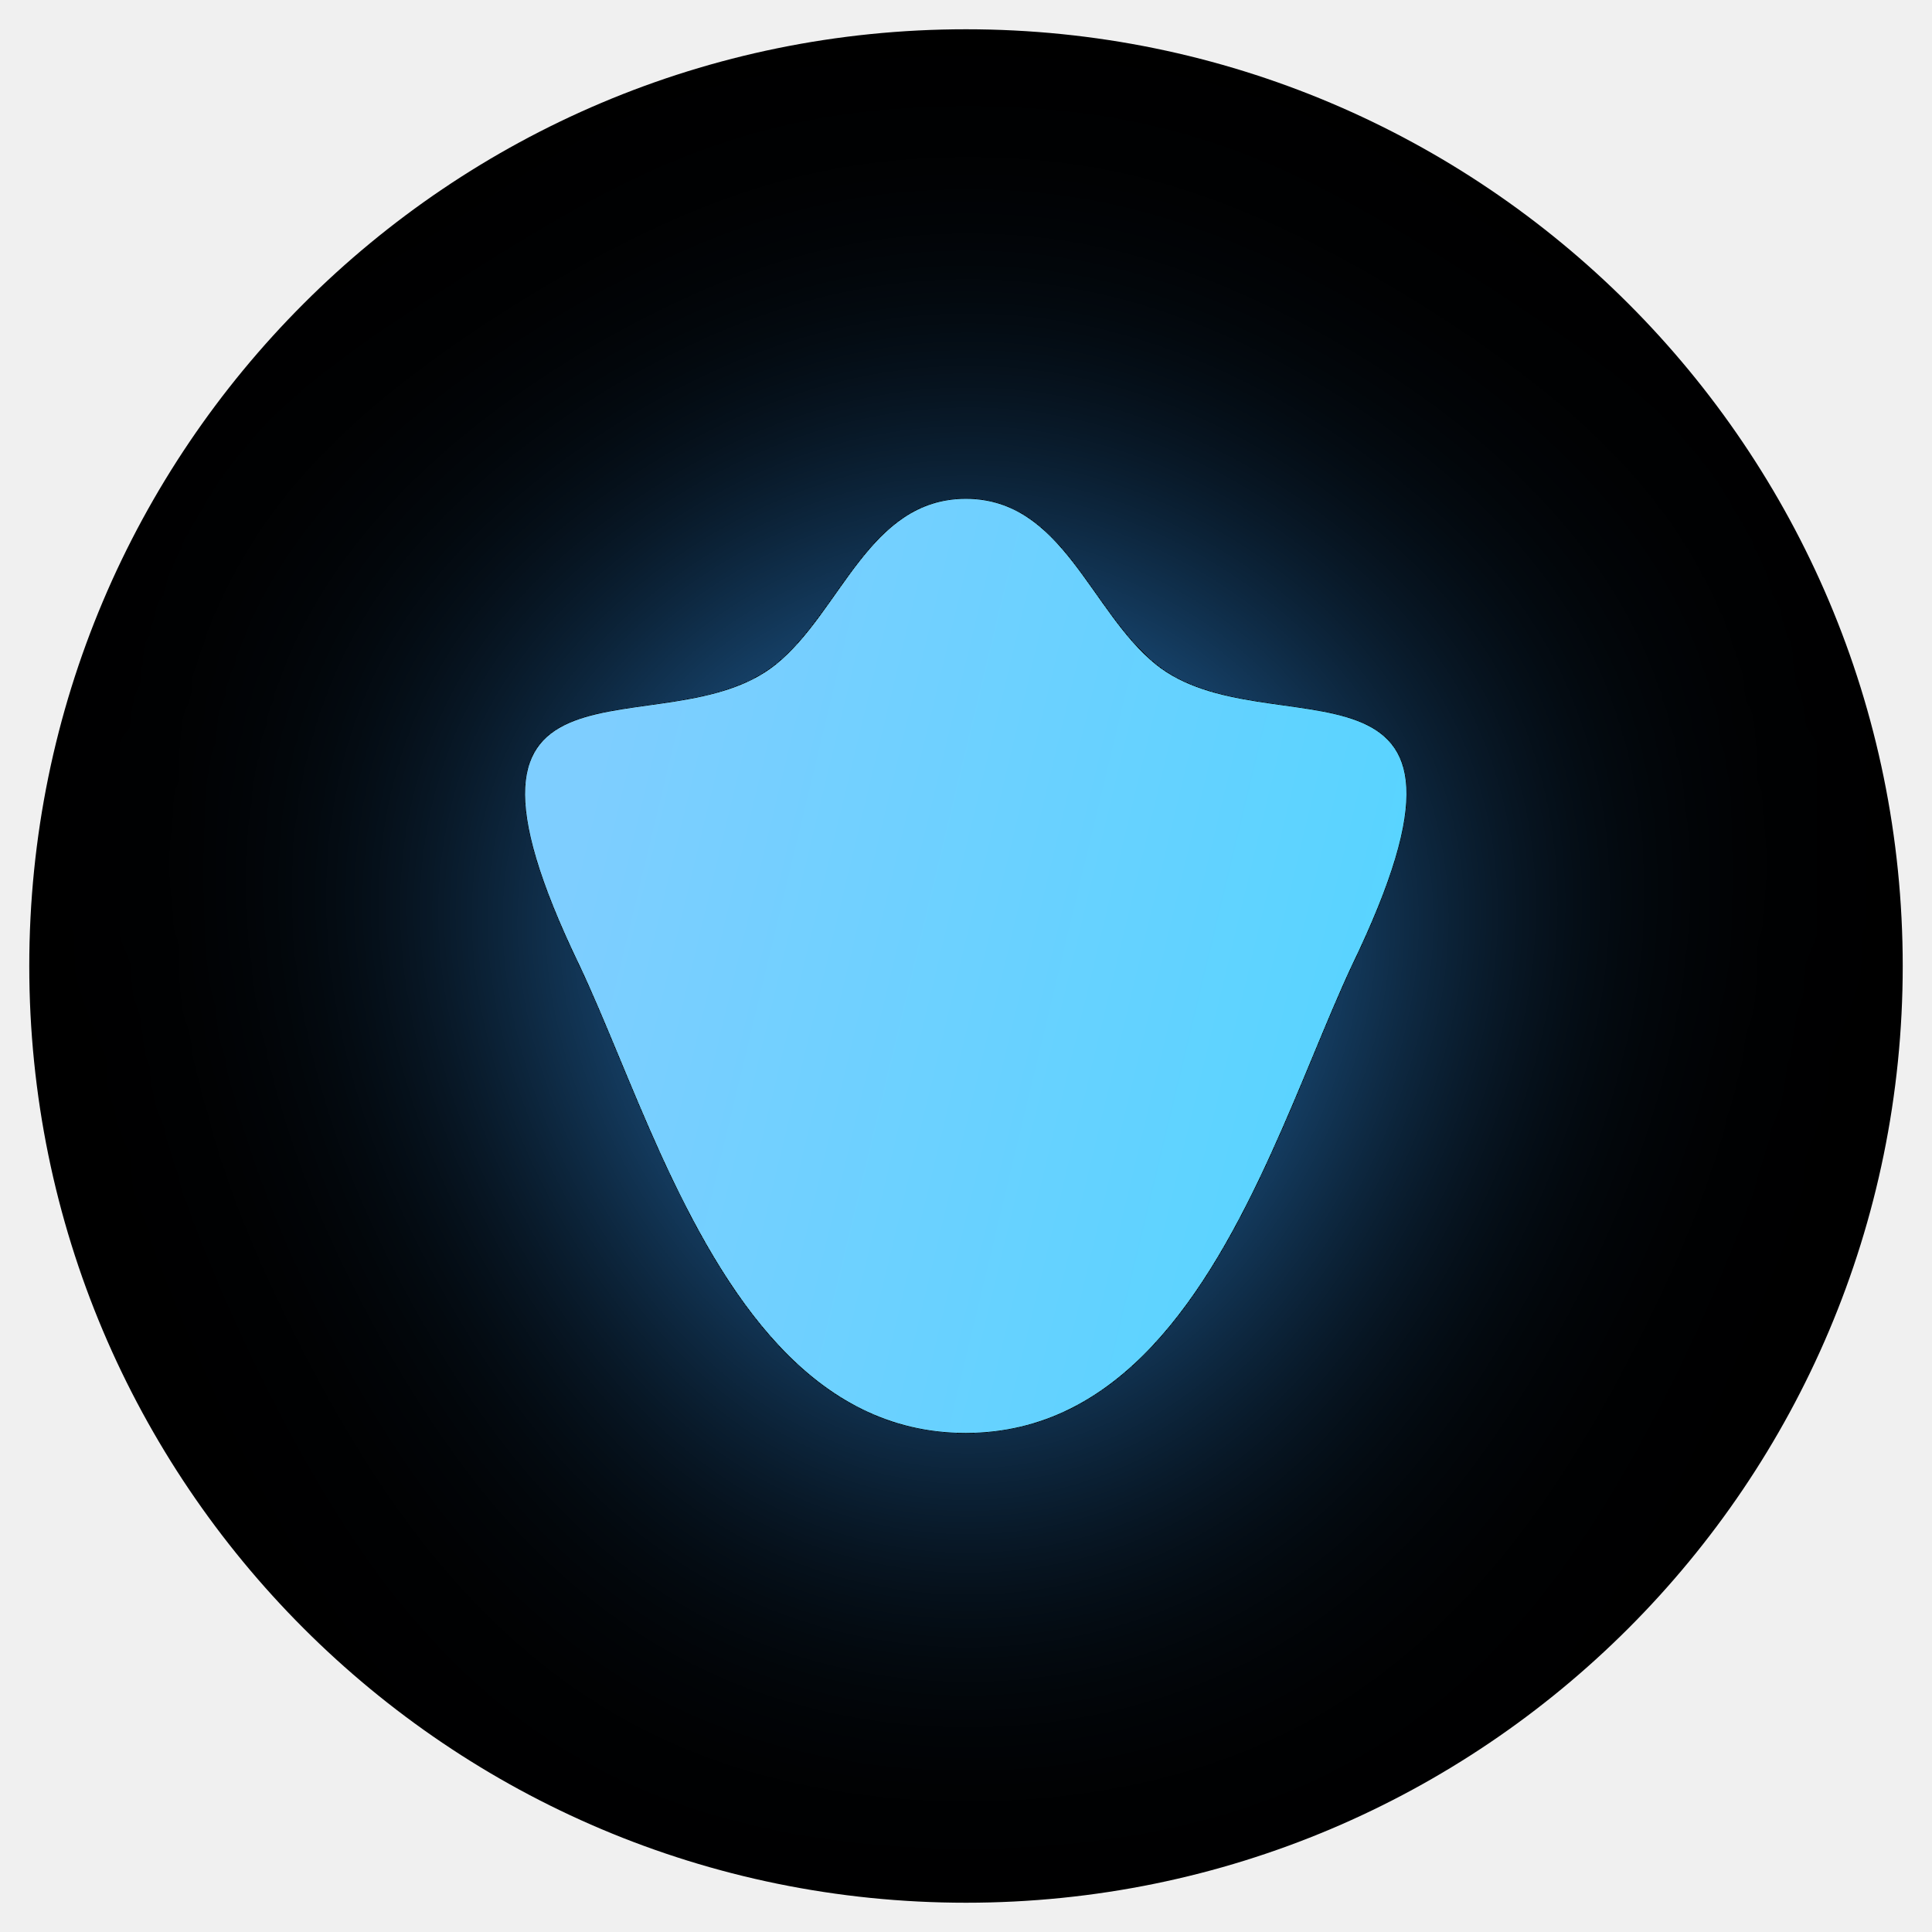
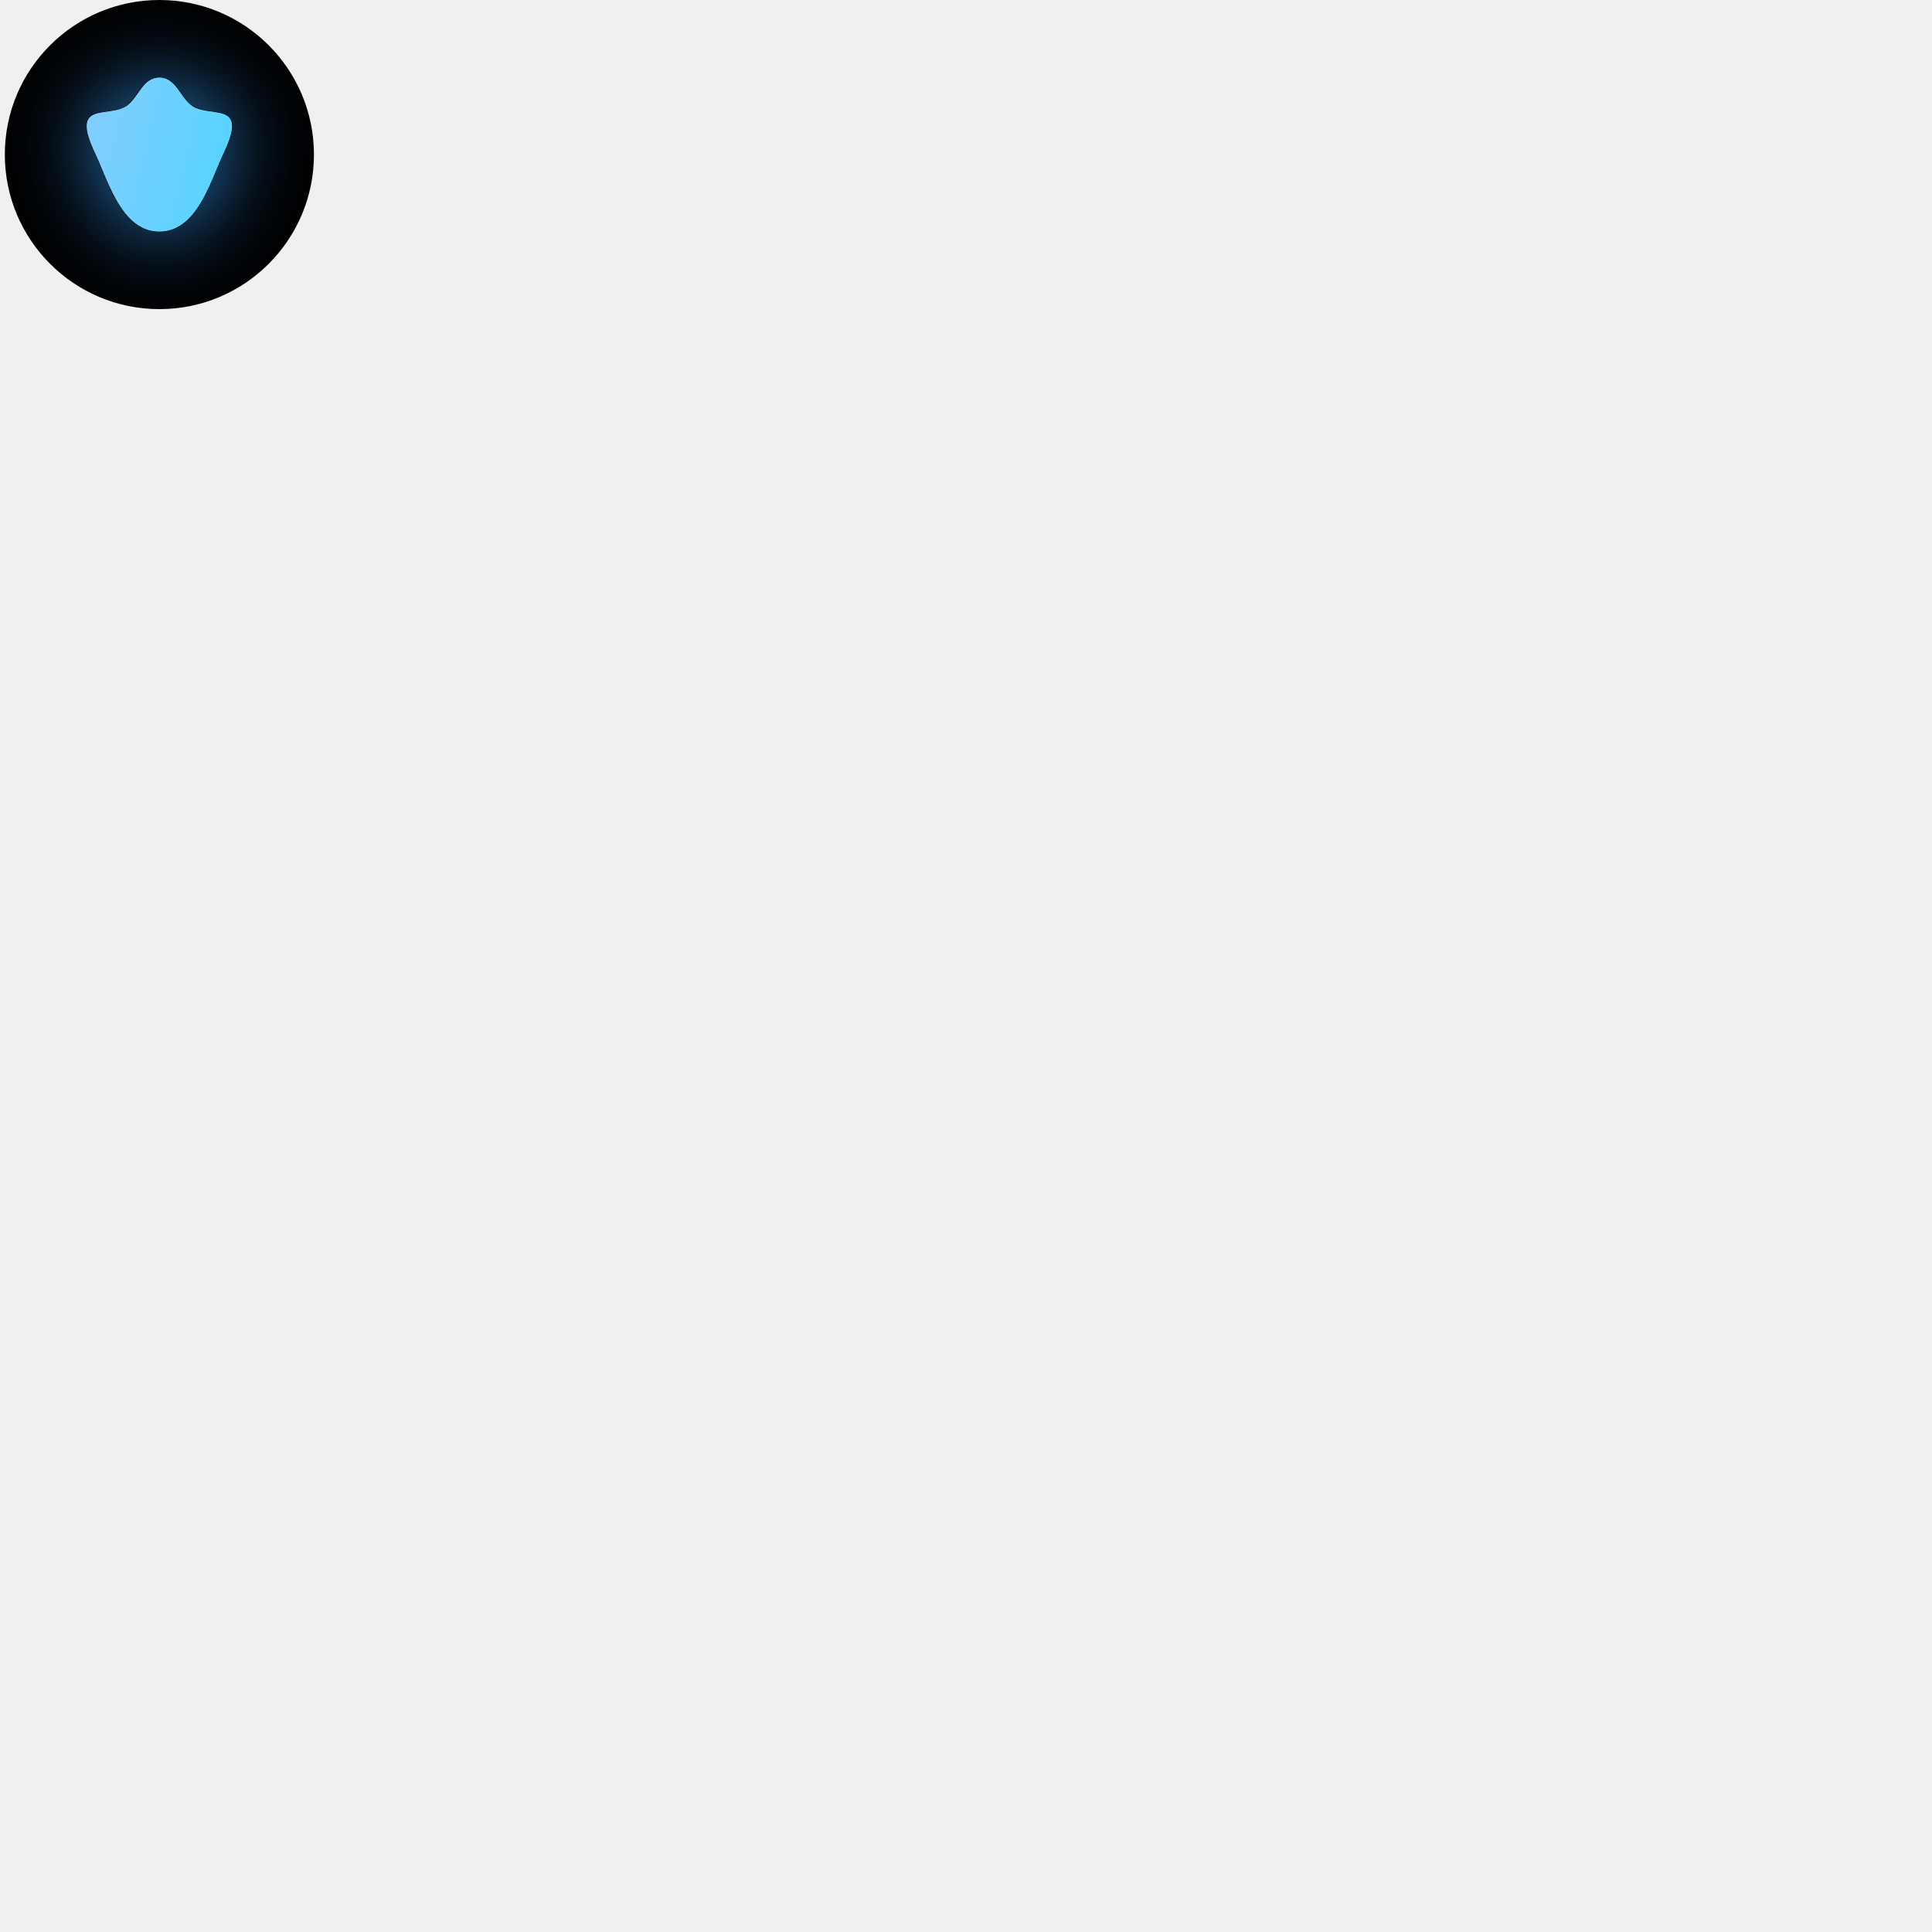
- <svg xmlns="http://www.w3.org/2000/svg" width="200" height="200" viewBox="0 0 33 32" fill="none">
+ <svg xmlns="http://www.w3.org/2000/svg" width="200" height="200" viewBox="0 0 200 200" fill="none">
  <g clip-path="url(#clip0_14428_34659)">
    <rect x="0.5" width="32" height="32" rx="16" fill="black" />
    <g filter="url(#filter0_d_14428_34659)">
      <path fill-rule="evenodd" clip-rule="evenodd" d="M23.087 15.998C22.662 16.909 22.229 18.066 21.706 19.212C20.613 21.611 19.127 23.971 16.5 23.976H16.494C13.867 23.976 12.382 21.611 11.288 19.217C10.765 18.066 10.332 16.909 9.903 15.998C7.089 10.166 11.347 12.389 13.255 10.848C14.373 9.944 14.839 8.024 16.494 8.02H16.5C18.155 8.024 18.621 9.944 19.74 10.848C21.647 12.389 25.905 10.166 23.087 15.998Z" fill="url(#paint0_linear_14428_34659)" />
    </g>
  </g>
  <defs>
    <filter id="filter0_d_14428_34659" x="-0.068" y="-1.018" width="33.208" height="34.11" filterUnits="userSpaceOnUse" color-interpolation-filters="sRGB">
      <feFlood flood-opacity="0" result="BackgroundImageFix" />
      <feColorMatrix in="SourceAlpha" type="matrix" values="0 0 0 0 0 0 0 0 0 0 0 0 0 0 0 0 0 0 127 0" result="hardAlpha" />
      <feOffset dx="0.039" dy="0.039" />
      <feGaussianBlur stdDeviation="4.538" />
      <feComposite in2="hardAlpha" operator="out" />
      <feColorMatrix type="matrix" values="0 0 0 0 0.208 0 0 0 0 0.624 0 0 0 0 1 0 0 0 0.8 0" />
      <feBlend mode="normal" in2="BackgroundImageFix" result="effect1_dropShadow_14428_34659" />
      <feBlend mode="normal" in="SourceGraphic" in2="effect1_dropShadow_14428_34659" result="shape" />
    </filter>
    <linearGradient id="paint0_linear_14428_34659" x1="9.486" y1="15.412" x2="33.527" y2="21.197" gradientUnits="userSpaceOnUse">
      <stop stop-color="#7ECEFF" />
      <stop offset="0.689" stop-color="#50D5FF" />
    </linearGradient>
    <clipPath id="clip0_14428_34659">
      <rect x="0.5" width="32" height="32" rx="16" fill="white" />
    </clipPath>
  </defs>
</svg>
